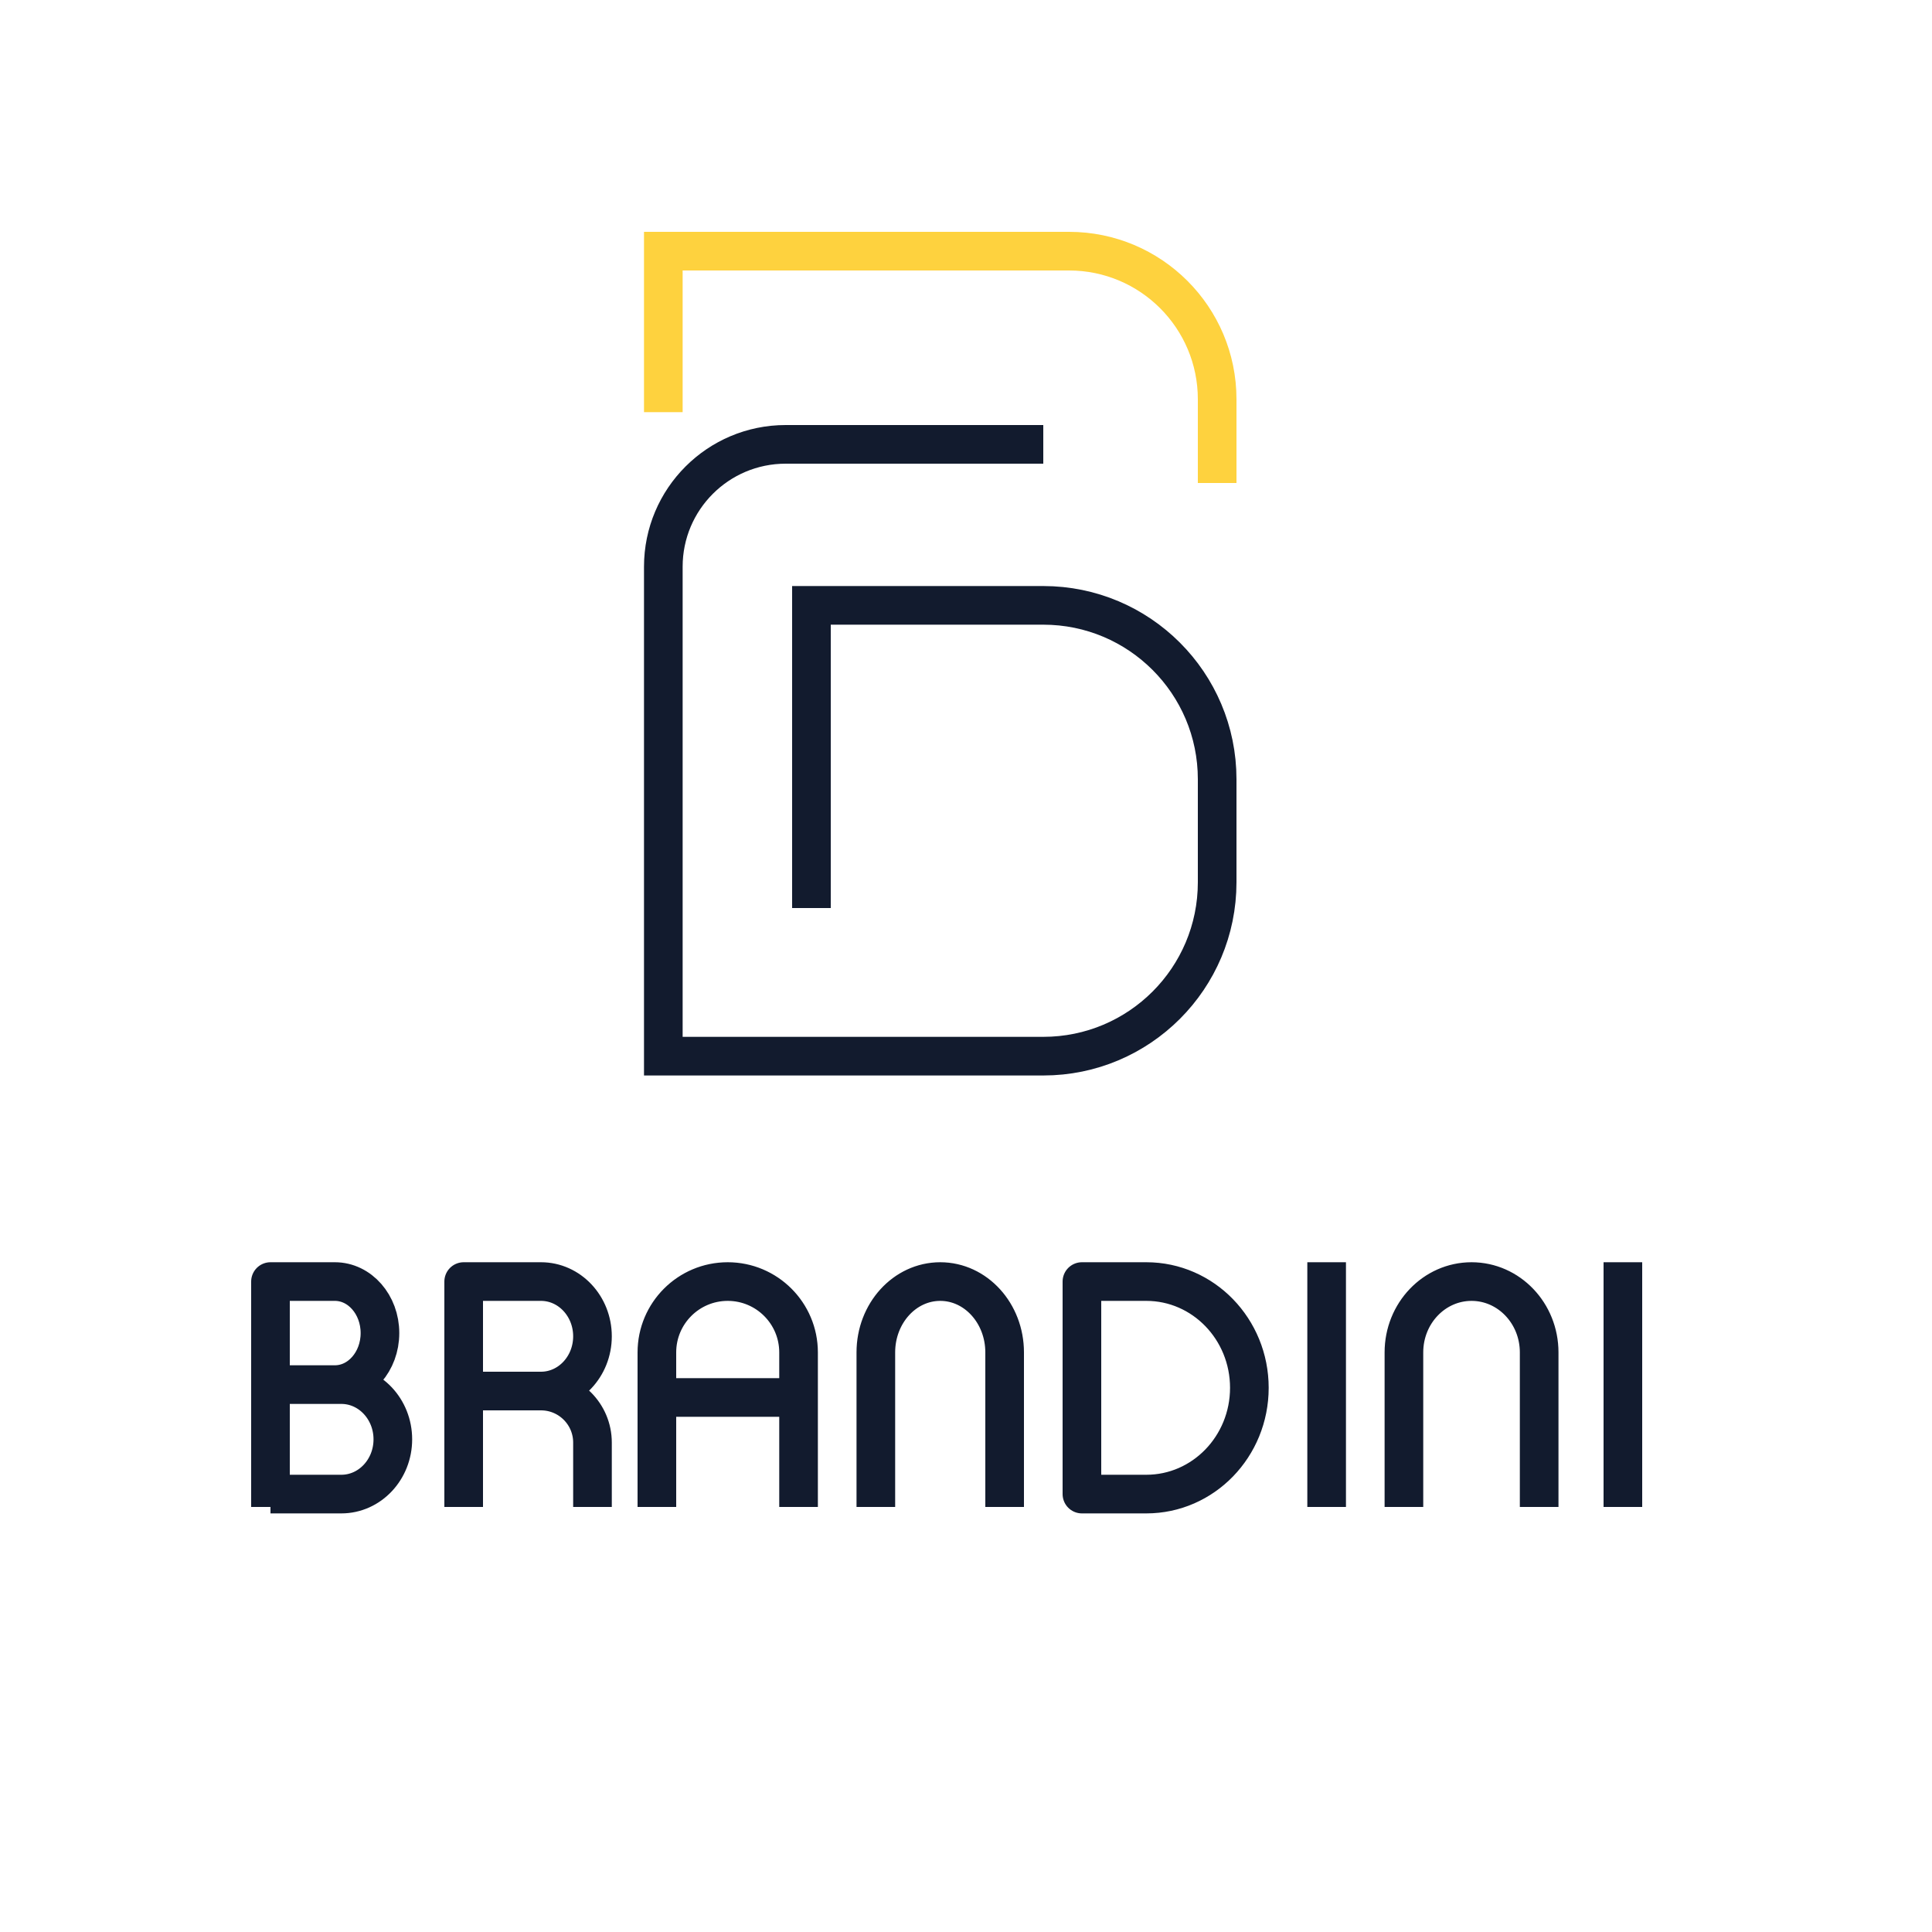
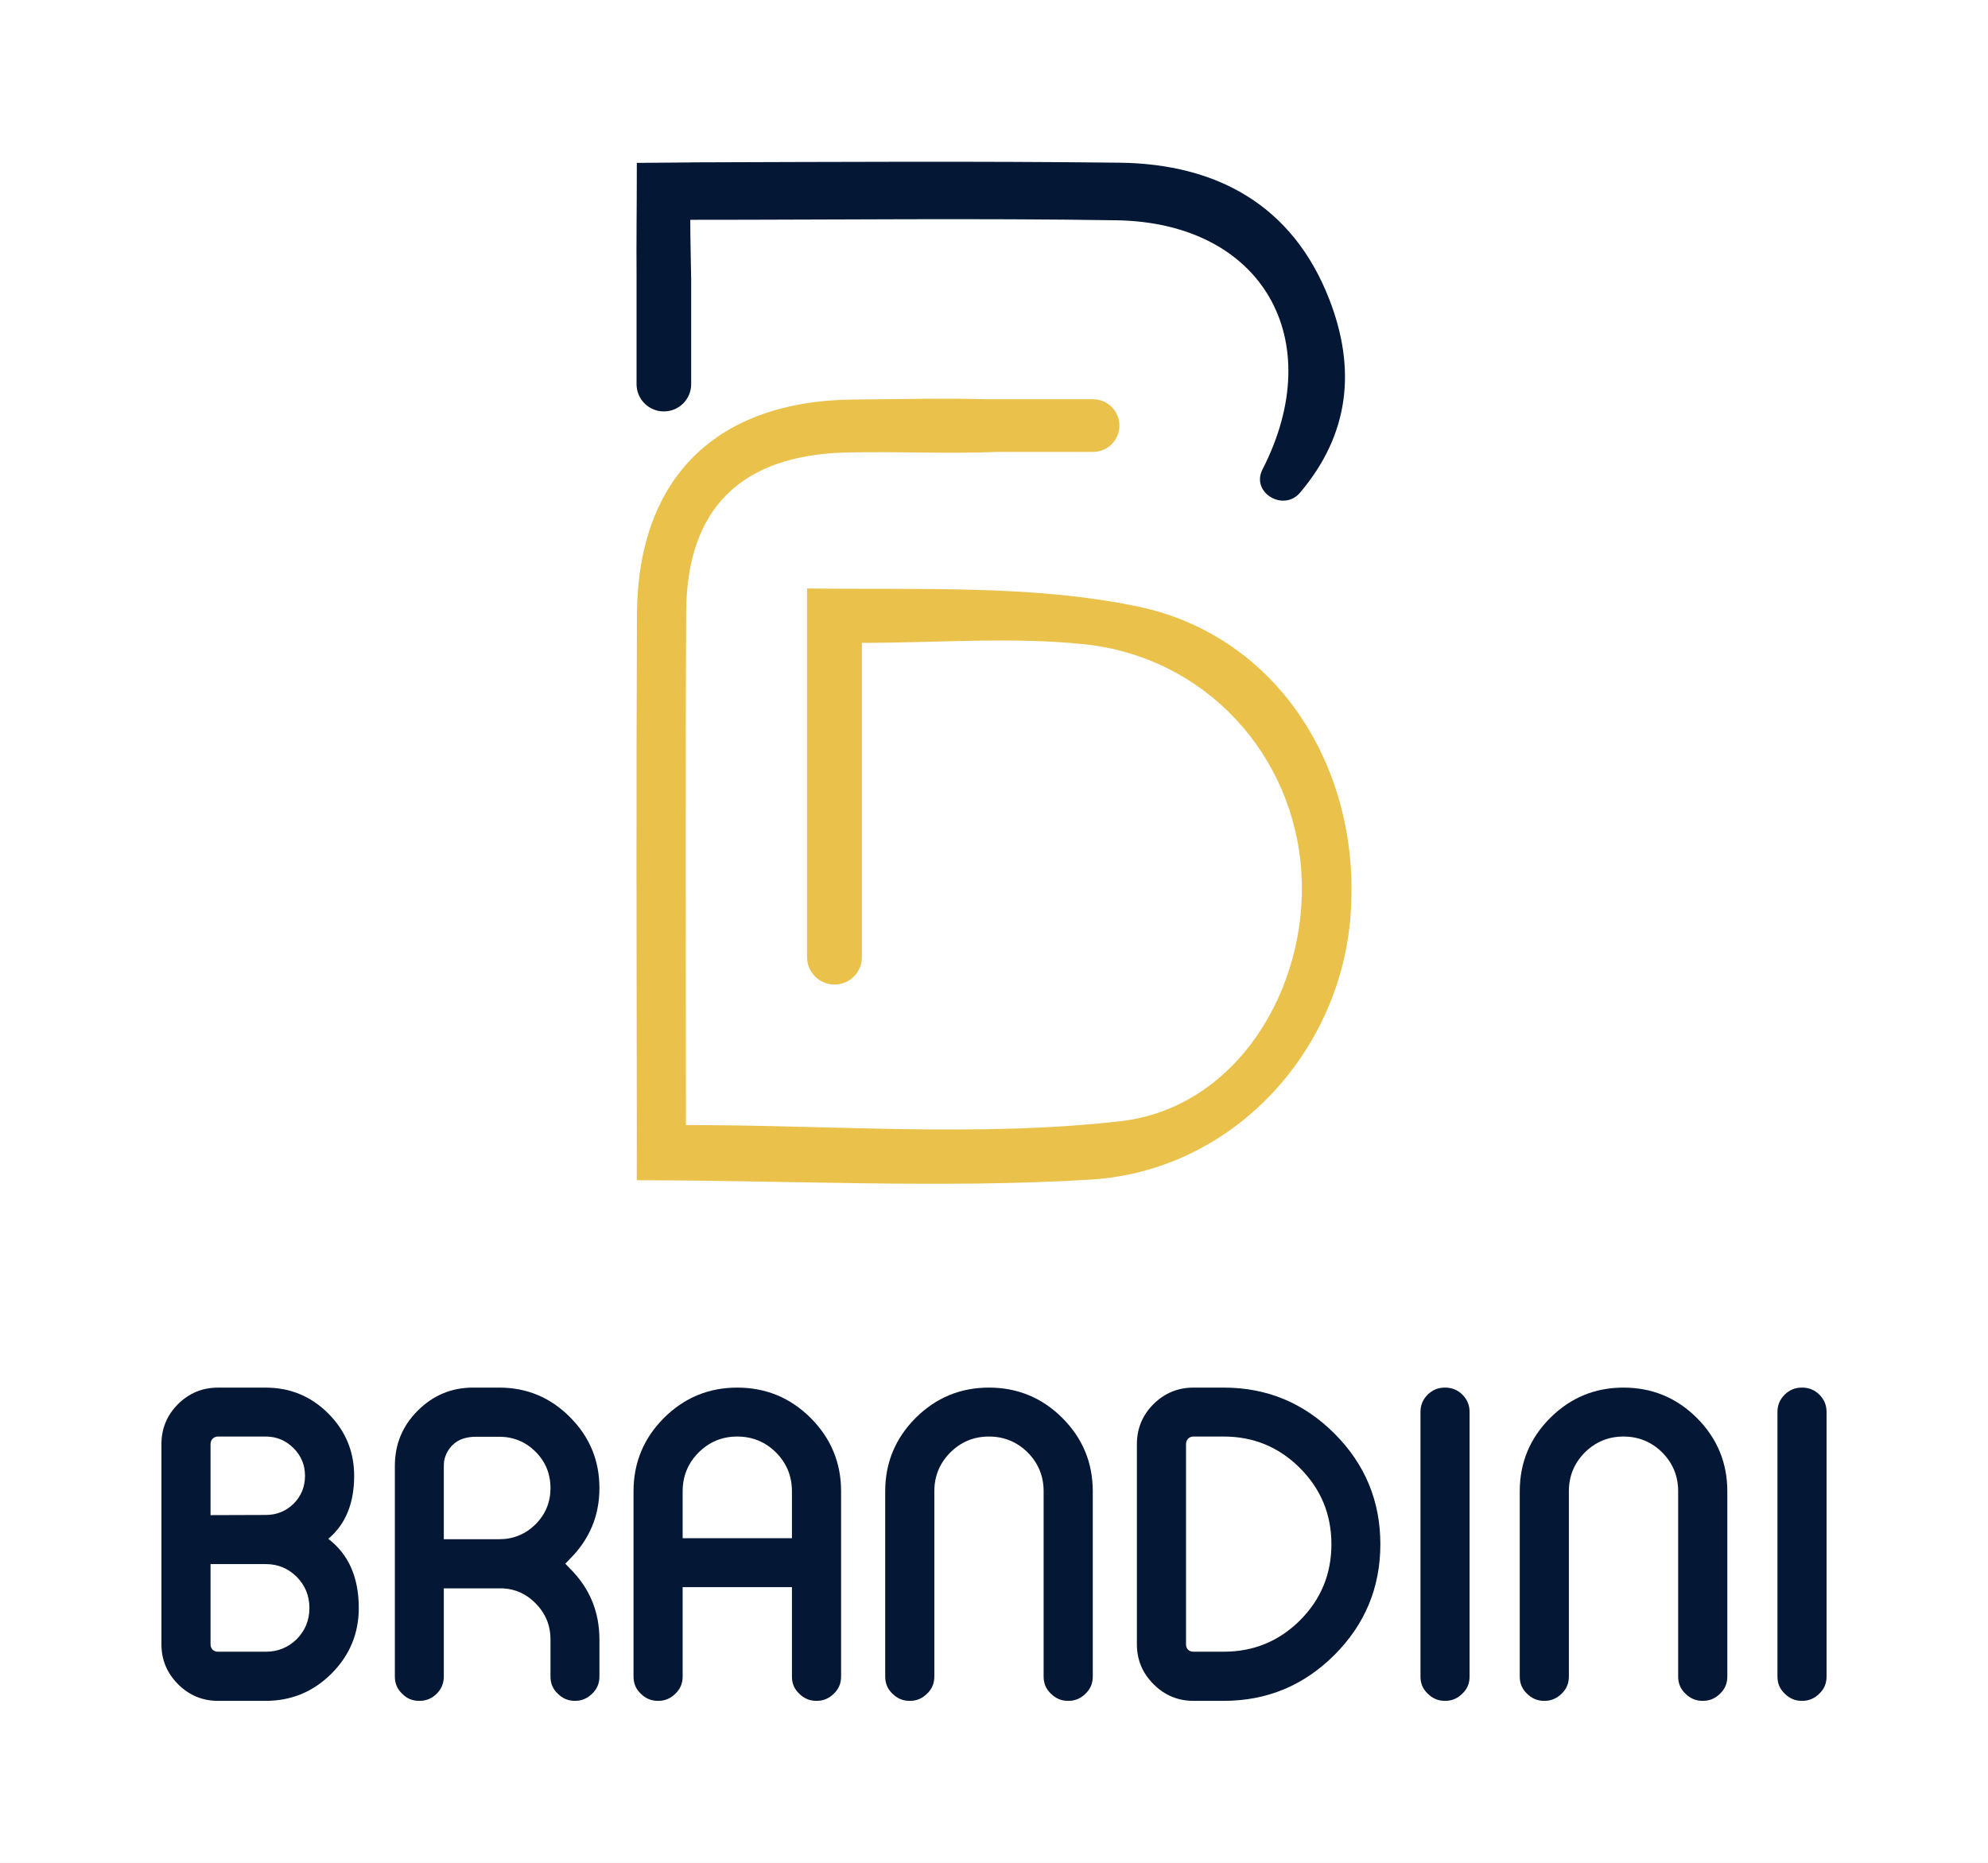
- <svg xmlns="http://www.w3.org/2000/svg" viewBox="0 0 150 150">
-   <rect width="150" height="150" fill="#ffffff" />
-   <g fill="none" stroke="#121b2e" stroke-width="3">
-     <path stroke="#fed23e" d="M51.5 32V19.5H83A11.5 11.5 0 0 1 94.5 31V37.5" />
-     <path d="M81 34.5H61A9.5 9.5 0 0 0 51.5 44V82H81A13.5 13.5 0 0 0 94.5 68.5V60.5A13.5 13.5 0 0 0 81 47H63V70.5" />
-     <path d="M21 117V99.5h5a3.5 4 0 0 1 0 8H21M21 107.5h5.5a4 4.25 0 0 1 0 8.5H21M36 117V99.5h6a4 4.25 0 0 1 0 8.5H36M42 108a4 4 0 0 1 4 4V117M51 117V105a5.5 5.5 0 0 1 11 0V117M51 108.5H62M68 117V105a5 5.5 0 0 1 10 0V117M84 99.5V116h5a8 8.25 0 0 0 0-16.5H84ZM103 98V117M109 117V105a5.25 5.5 0 0 1 10.5 0V117M126 98V117" stroke-linejoin="round" />
+ <svg xmlns="http://www.w3.org/2000/svg" viewBox="579 183 762 714">
+   <rect x="579" y="183" width="762" height="714" fill="#ffffff" />
+   <path fill="#041735" d="M1088.52 297.75 C1074.56 261.79 1045.54 245.79 1008.07 245.37 C953.39 244.75 898.72 245.08 844.04 245.24 C843.87 245.24 843.69 245.27 843.51 245.27 L823.09 245.44 L823.09 247.96 C823.09 262.27 822.88 275.81 823 289.09 C823 289.18 822.99 289.25 822.99 289.34 L822.99 330.24 C822.99 336.03 827.67 340.71 833.46 340.71 C839.25 340.71 843.93 336.03 843.93 330.24 L843.93 289.34 C843.93 289.21 843.91 289.08 843.9 288.94 C843.84 282.25 843.58 275.14 843.58 267.26 C899.83 267.26 953.38 266.61 1006.91 267.44 C1062.94 268.3 1088.45 313.19 1062.9 362.97 C1062.87 363.03 1062.84 363.09 1062.82 363.15 C1058.55 371.91 1071.01 379.3 1077.31 371.85 C1096.3 349.42 1098.88 324.45 1088.52 297.75" />
+   <path fill="#eac14b" d="M1014.87 415.44 C974.54 407.11 932.13 409.16 888.34 408.58 C888.34 440.61 888.35 466.26 888.35 492.77 C888.35 505.94 888.35 519.62 888.34 533.36 L888.34 533.37 L888.34 538.91 L888.34 549.71 L888.34 549.89 C888.34 555.71 893.06 560.41 898.86 560.41 C904.67 560.41 909.37 555.71 909.37 549.89 L909.37 549.21 L909.37 539.86 L909.37 533.75 L909.37 533.37 L909.37 429.43 C938.75 429.43 966.92 427.06 994.53 429.95 C1041.03 434.82 1074.97 472.24 1077.82 517.38 C1080.65 562.09 1052.82 607.75 1008.49 612.79 C954.25 618.97 898.79 614.26 841.91 614.26 C841.91 548.52 841.66 483 842.01 417.5 C842.23 378.03 862.99 357.48 903.11 356.47 C922.59 355.97 942.14 357.05 961.56 356.22 L997.99 356.22 C1003.57 356.22 1008.08 351.7 1008.08 346.13 C1008.08 340.57 1003.57 336.06 997.99 336.06 L957.59 336.06 C940.64 335.57 923.63 336.05 906.65 336.15 C853.63 336.45 823.4 366.09 823.15 418.62 C822.85 484.26 822.99 549.88 823.09 615.52 C823.1 622.23 823.07 627.8 823.07 635.43 C881.83 635.43 940.5 638.64 997.11 635.17 C1050.66 631.88 1091.67 587.62 1096.48 536.1 C1101.75 479.47 1069.79 426.79 1014.87 415.44" />
+   <g fill="#041735">
+     <path d="M680.85 816.16 C685.5 816.16 689.49 814.54 692.76 811.31 C695.99 808.03 697.6 804.06 697.6 799.4 C697.6 794.74 695.99 790.76 692.76 787.48 C689.49 784.2 685.5 782.56 680.85 782.56 L659.7 782.56 L659.7 813.31 C659.7 814.13 659.97 814.82 660.48 815.38 C661.04 815.9 661.73 816.16 662.55 816.16Z M659.7 763.8 L680.85 763.73 C685.04 763.73 688.62 762.29 691.53 759.43 C694.45 756.5 695.91 752.94 695.91 748.74 C695.91 744.59 694.45 741.05 691.53 738.13 C688.56 735.16 685 733.67 680.85 733.67 L662.55 733.67 C661.73 733.67 661.04 733.96 660.48 734.52 C659.97 735.09 659.7 735.78 659.7 736.59Z M640.88 736.59 C640.88 730.6 643 725.48 647.25 721.23 C651.51 717.02 656.61 714.92 662.55 714.92 L680.85 714.92 C690.23 714.92 698.22 718.22 704.83 724.84 C711.44 731.44 714.75 739.41 714.75 748.74 C714.75 759.3 711.44 767.34 704.83 772.88 C712.62 778.82 716.52 787.66 716.52 799.4 C716.52 809.18 713.03 817.57 706.06 824.54 C699.09 831.5 690.69 834.99 680.85 834.99 L662.55 834.99 C656.61 834.99 651.51 832.86 647.25 828.61 C643 824.35 640.88 819.25 640.88 813.31Z" />
+     <path d="M770.32 773.03 C775.75 773.03 780.4 771.13 784.23 767.35 C788.08 763.5 790 758.87 790 753.43 C790 747.95 788.08 743.28 784.23 739.44 C780.4 735.65 775.75 733.75 770.32 733.75 L761.48 733.75 C757.64 733.75 754.64 734.8 752.49 736.9 C750.8 738.59 749.73 740.59 749.26 742.89 C749.16 743.46 749.11 744.36 749.11 745.58 L749.11 773.03Z M790 811.47 C790 806.03 788.08 801.39 784.23 797.55 C780.75 794.02 776.6 792.12 771.78 791.87 L749.11 791.87 L749.11 825.69 C749.11 828.25 748.21 830.42 746.42 832.22 C744.57 834.07 742.37 834.99 739.81 834.99 L739.65 834.99 C737.04 834.99 734.86 834.07 733.12 832.22 C731.27 830.48 730.35 828.3 730.35 825.69 L730.35 744.9 C730.35 736.64 733.27 729.6 739.11 723.75 C745 717.87 752.07 714.91 760.33 714.91 L770.32 714.91 C780.94 714.91 789.97 718.69 797.46 726.22 C805 733.75 808.76 742.82 808.76 753.43 C808.76 763.99 805 773.03 797.46 780.56 L795.68 782.41 L797.53 784.33 C805.02 791.81 808.76 800.85 808.76 811.47 L808.76 825.69 C808.76 828.3 807.83 830.48 805.99 832.22 C804.15 834.07 801.97 834.99 799.46 834.99 L799.3 834.99 C796.79 834.99 794.61 834.07 792.77 832.22 C790.92 830.48 790 828.3 790 825.69Z" />
+     <path d="M882.55 772.65 L882.55 754.66 C882.55 748.87 880.53 743.92 876.48 739.82 C872.38 735.73 867.41 733.67 861.56 733.67 C855.77 733.67 850.83 735.73 846.74 739.82 C842.69 743.92 840.66 748.87 840.66 754.66 L840.66 772.65Z M901.39 825.69 C901.39 828.3 900.46 830.48 898.62 832.22 C896.77 834.07 894.59 834.99 892.08 834.99 L891.85 834.99 C889.34 834.99 887.17 834.07 885.32 832.22 C883.47 830.48 882.55 828.3 882.55 825.69 L882.55 791.41 L840.66 791.41 L840.66 825.69 C840.66 828.3 839.73 830.48 837.89 832.22 C836.05 834.07 833.87 834.99 831.36 834.99 L831.13 834.99 C828.61 834.99 826.44 834.07 824.59 832.22 C822.74 830.48 821.83 828.3 821.83 825.69 L821.83 754.66 C821.83 743.7 825.72 734.32 833.51 726.52 C841.3 718.78 850.65 714.91 861.56 714.91 C872.54 714.91 881.91 718.78 889.7 726.52 C897.49 734.32 901.39 743.7 901.39 754.66Z" />
+     <path d="M997.86 825.69 C997.86 828.3 996.94 830.48 995.09 832.22 C993.24 834.07 991.07 834.99 988.56 834.99 L988.33 834.99 C985.82 834.99 983.64 834.07 981.79 832.22 C979.95 830.48 979.02 828.3 979.02 825.69 L979.02 754.66 C979.02 748.87 977 743.92 972.96 739.82 C968.85 735.73 963.88 733.67 958.04 733.67 C952.25 733.67 947.3 735.73 943.21 739.82 C939.16 743.92 937.13 748.87 937.13 754.66 L937.13 825.69 C937.13 828.3 936.21 830.48 934.36 832.22 C932.51 834.07 930.34 834.99 927.83 834.99 L927.61 834.99 C925.09 834.99 922.91 834.07 921.06 832.22 C919.22 830.48 918.3 828.3 918.3 825.69 L918.3 754.66 C918.3 743.7 922.2 734.32 929.98 726.52 C937.78 718.78 947.13 714.91 958.04 714.91 C969.01 714.91 978.39 718.78 986.17 726.52 C993.97 734.32 997.86 743.7 997.86 754.66Z" />
+     <path d="M1033.6 813.31 C1033.6 814.13 1033.86 814.82 1034.37 815.39 C1034.93 815.9 1035.63 816.15 1036.45 816.15 L1048.06 816.15 C1059.48 816.15 1069.21 812.15 1077.26 804.16 C1085.31 796.12 1089.33 786.38 1089.33 774.95 C1089.33 763.52 1085.31 753.79 1077.26 745.74 C1069.21 737.7 1059.48 733.67 1048.06 733.67 L1036.45 733.67 C1035.63 733.67 1034.93 733.96 1034.37 734.51 C1033.86 735.08 1033.6 735.78 1033.6 736.6Z M1048.06 714.91 C1064.61 714.91 1078.75 720.78 1090.49 732.52 C1102.22 744.25 1108.09 758.4 1108.09 774.95 C1108.09 791.51 1102.22 805.65 1090.49 817.39 C1078.75 829.11 1064.61 834.99 1048.06 834.99 L1036.45 834.99 C1030.5 834.99 1025.4 832.86 1021.15 828.6 C1016.9 824.35 1014.77 819.25 1014.77 813.31 L1014.77 736.6 C1014.77 730.59 1016.9 725.48 1021.15 721.22 C1025.4 717.03 1030.5 714.91 1036.45 714.91Z" />
+     <path d="M1132.99 714.91 C1135.51 714.91 1137.69 715.81 1139.53 717.6 C1141.37 719.45 1142.29 721.65 1142.29 724.22 L1142.29 825.69 C1142.29 828.3 1141.37 830.48 1139.53 832.21 C1137.69 834.06 1135.51 834.99 1132.99 834.99 L1132.77 834.99 C1130.25 834.99 1128.07 834.06 1126.23 832.21 C1124.38 830.48 1123.47 828.3 1123.47 825.69 L1123.47 724.22 C1123.47 721.65 1124.38 719.45 1126.23 717.6 C1128.07 715.81 1130.25 714.91 1132.77 714.91Z" />
+     <path d="M1241.08 825.69 C1241.08 828.3 1240.16 830.48 1238.31 832.22 C1236.46 834.07 1234.29 834.99 1231.78 834.99 L1231.55 834.99 C1229.04 834.99 1226.86 834.07 1225.01 832.22 C1223.17 830.48 1222.24 828.3 1222.24 825.69 L1222.24 754.66 C1222.24 748.87 1220.22 743.92 1216.18 739.82 C1212.07 735.73 1207.1 733.67 1201.26 733.67 C1195.47 733.67 1190.52 735.73 1186.42 739.82 C1182.37 743.92 1180.35 748.87 1180.35 754.66 L1180.35 825.69 C1180.35 828.3 1179.43 830.48 1177.58 832.22 C1175.73 834.07 1173.56 834.99 1171.05 834.99 L1170.82 834.99 C1168.31 834.99 1166.13 834.07 1164.28 832.22 C1162.44 830.48 1161.52 828.3 1161.52 825.69 L1161.52 754.66 C1161.52 743.7 1165.41 734.32 1173.2 726.52 C1180.99 718.78 1190.35 714.91 1201.26 714.91 C1212.22 714.91 1221.61 718.78 1229.39 726.52 C1237.18 734.32 1241.08 743.7 1241.08 754.66Z" />
+     <path d="M1269.82 714.91 C1272.34 714.91 1274.52 715.81 1276.36 717.6 C1278.2 719.45 1279.12 721.65 1279.12 724.22 L1279.12 825.69 C1279.12 828.3 1278.2 830.48 1276.36 832.21 C1274.52 834.06 1272.34 834.99 1269.82 834.99 L1269.6 834.99 C1267.08 834.99 1264.9 834.06 1263.07 832.21 C1261.22 830.48 1260.3 828.3 1260.3 825.69 L1260.3 724.22 C1260.3 721.65 1261.22 719.45 1263.07 717.6 C1264.9 715.81 1267.08 714.91 1269.6 714.91Z" />
  </g>
</svg>
